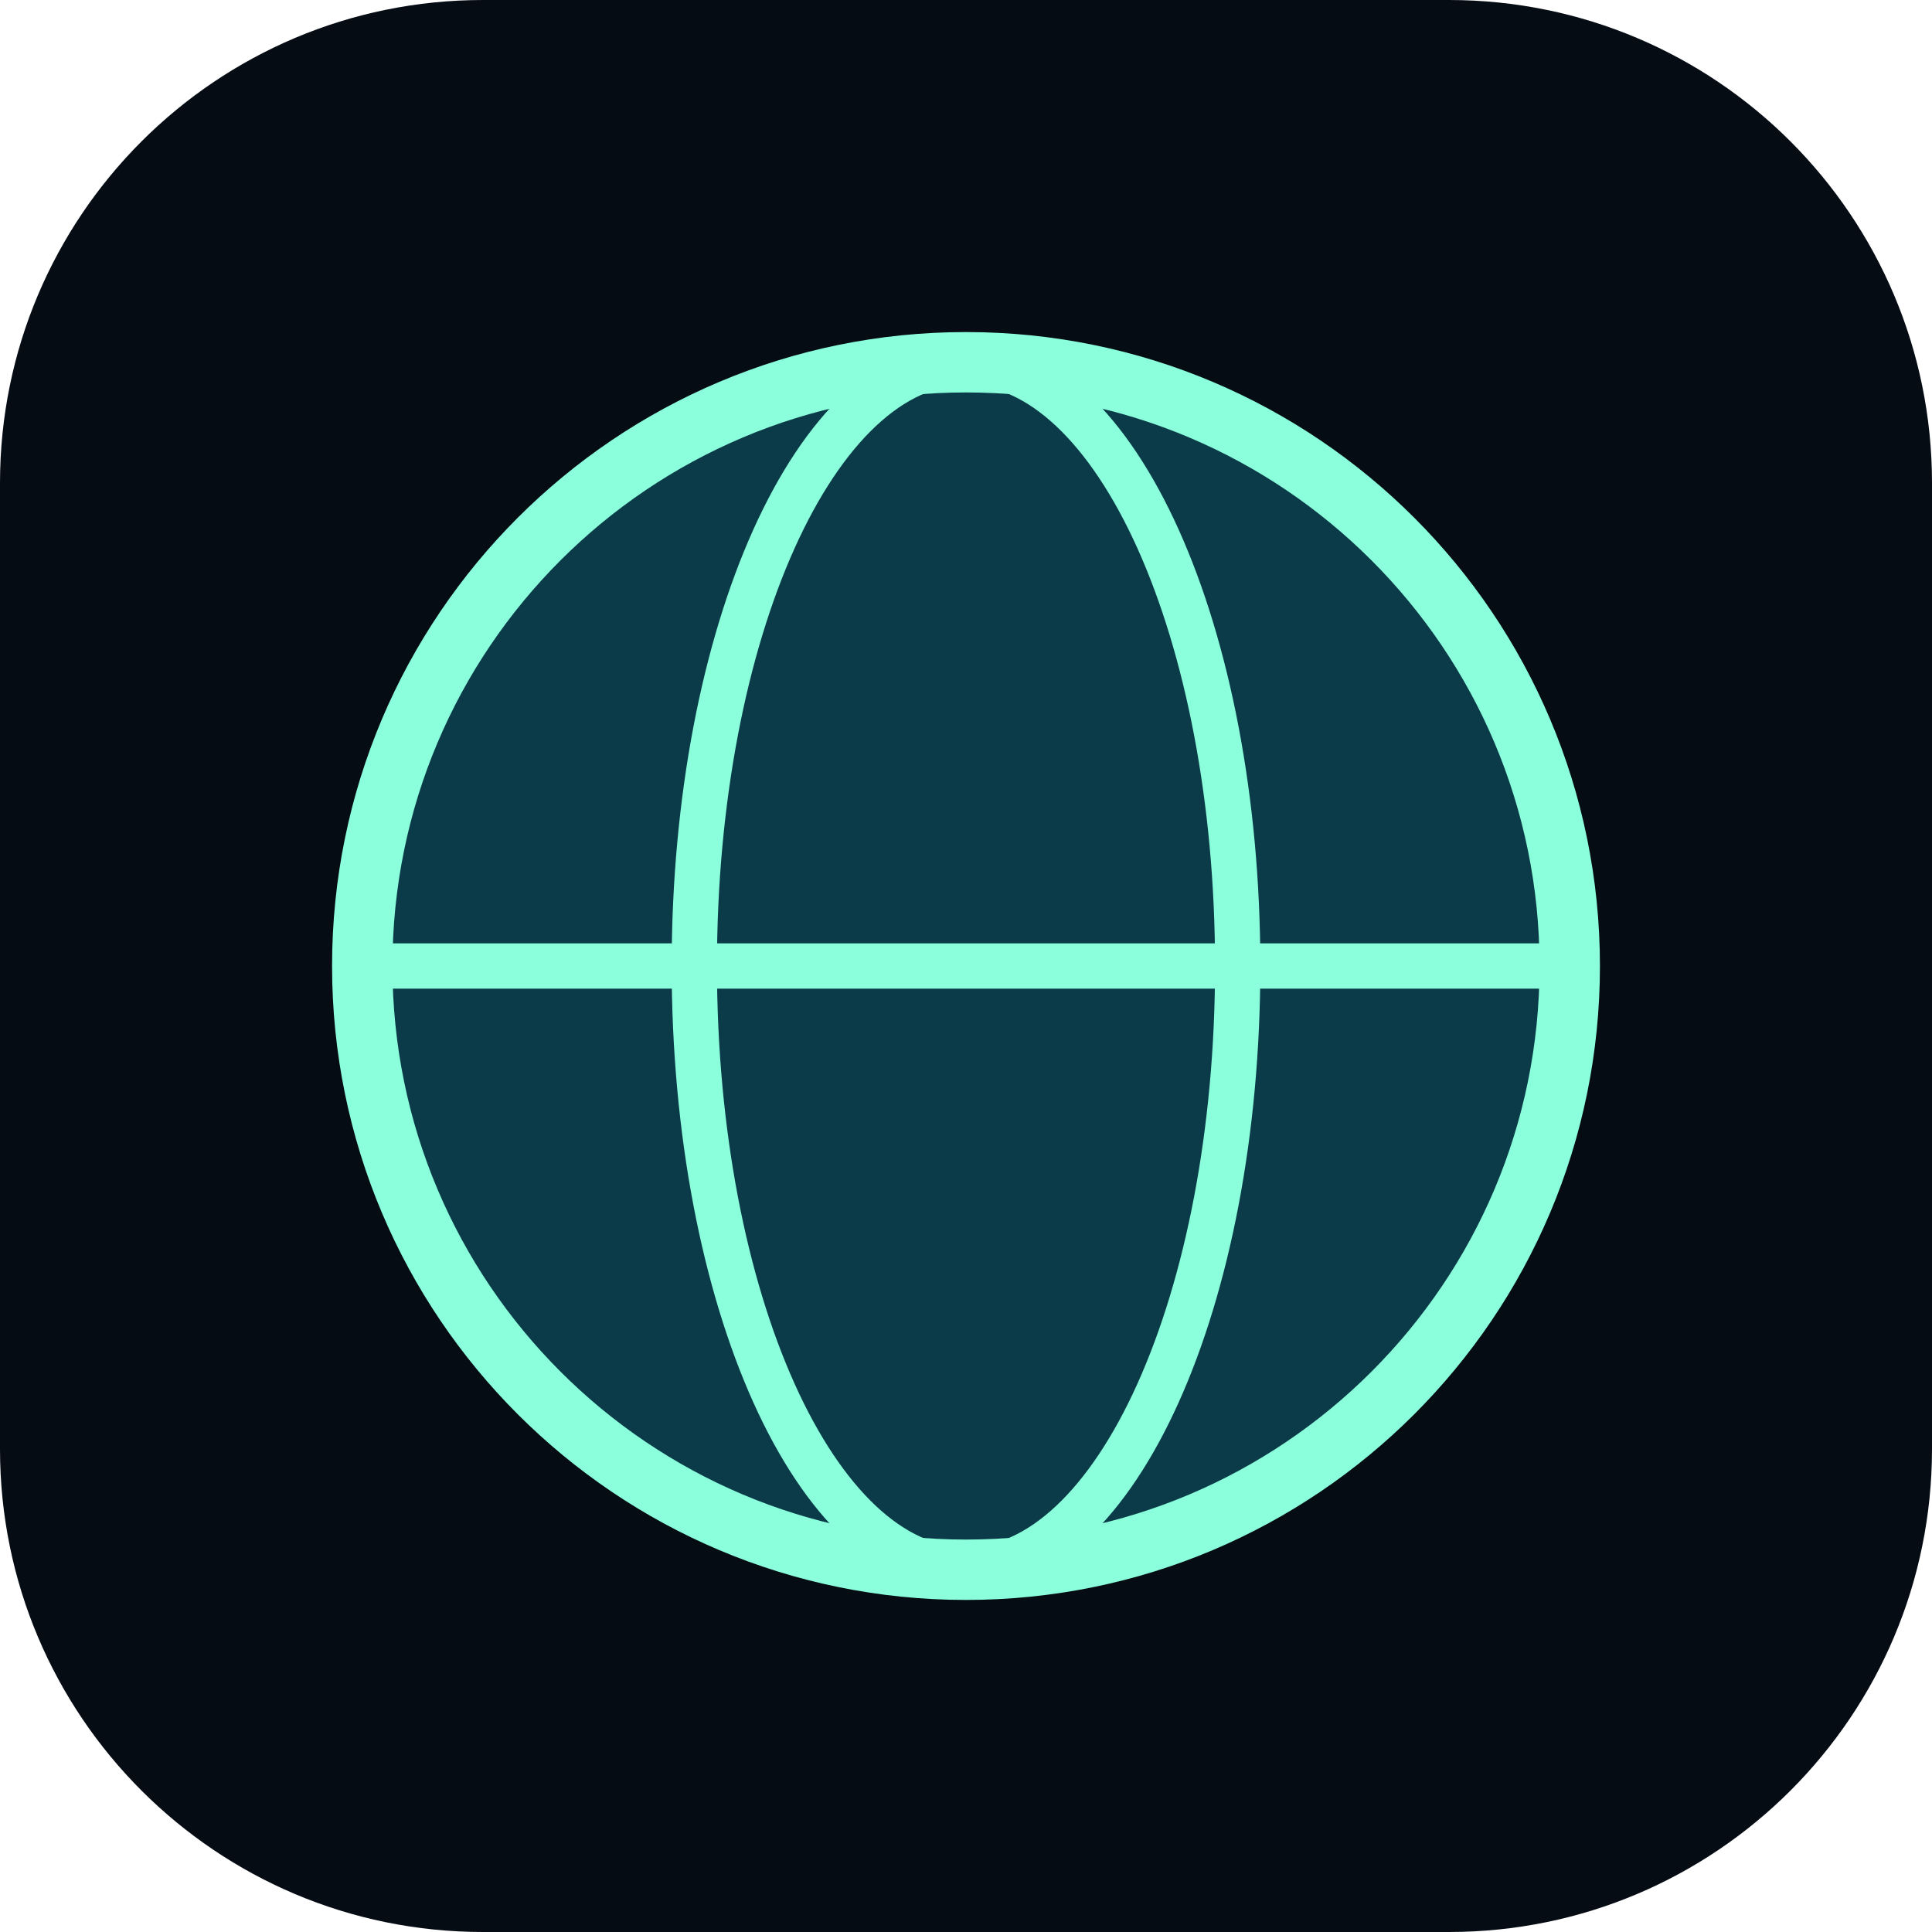
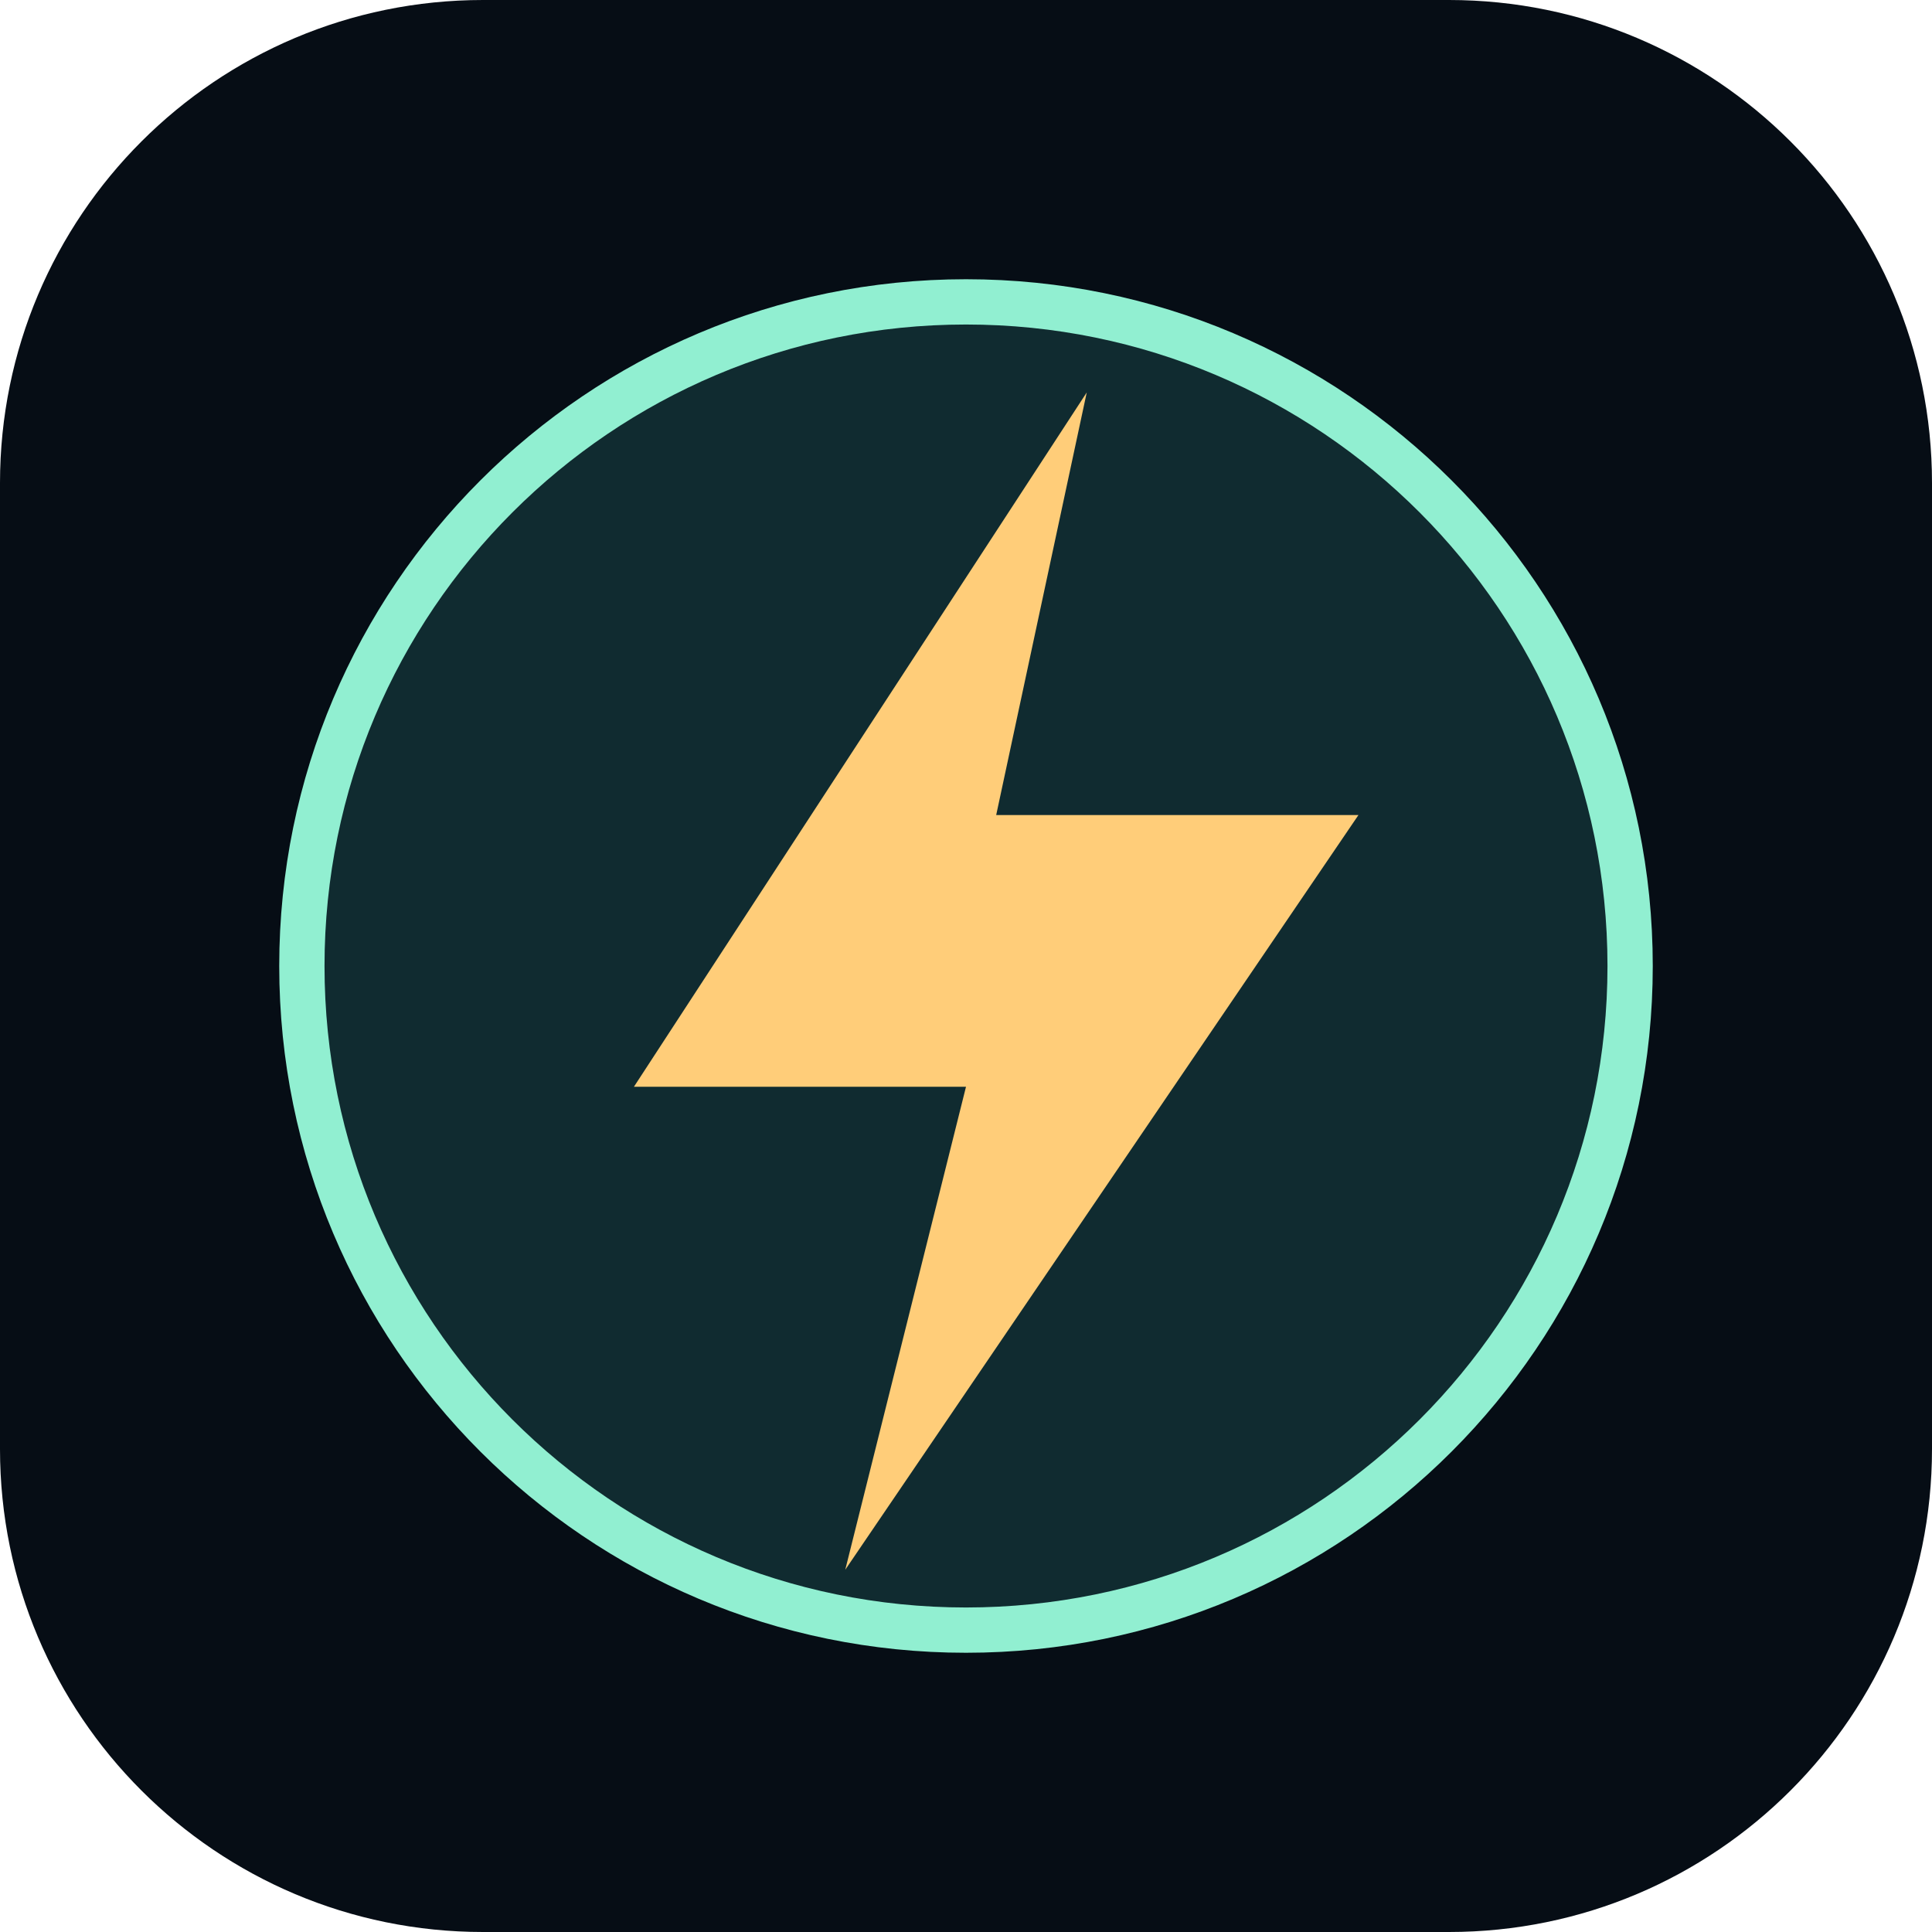
<svg xmlns="http://www.w3.org/2000/svg" viewBox="0 0 64 64">
-   <rect width="64" height="64" rx="16" fill="#060c14" />
-   <circle cx="32" cy="32" r="20" fill="#0b3b49" stroke="#8bffdb" stroke-width="2" />
-   <ellipse cx="32" cy="32" rx="9" ry="20" fill="none" stroke="#8bffdb" stroke-width="1.5" />
-   <path d="M12 32h40" stroke="#8bffdb" stroke-width="1.5" />
+   <rect width="64" height="64" rx="16" fill="#060d15" />
+   <circle cx="32" cy="32" r="22" fill="#102b30" stroke="#91efd1" stroke-width="1.5" />
+   <path d="m36 13-15 23h11l-4 16 17-25H33z" fill="#ffcd79" />
</svg>
